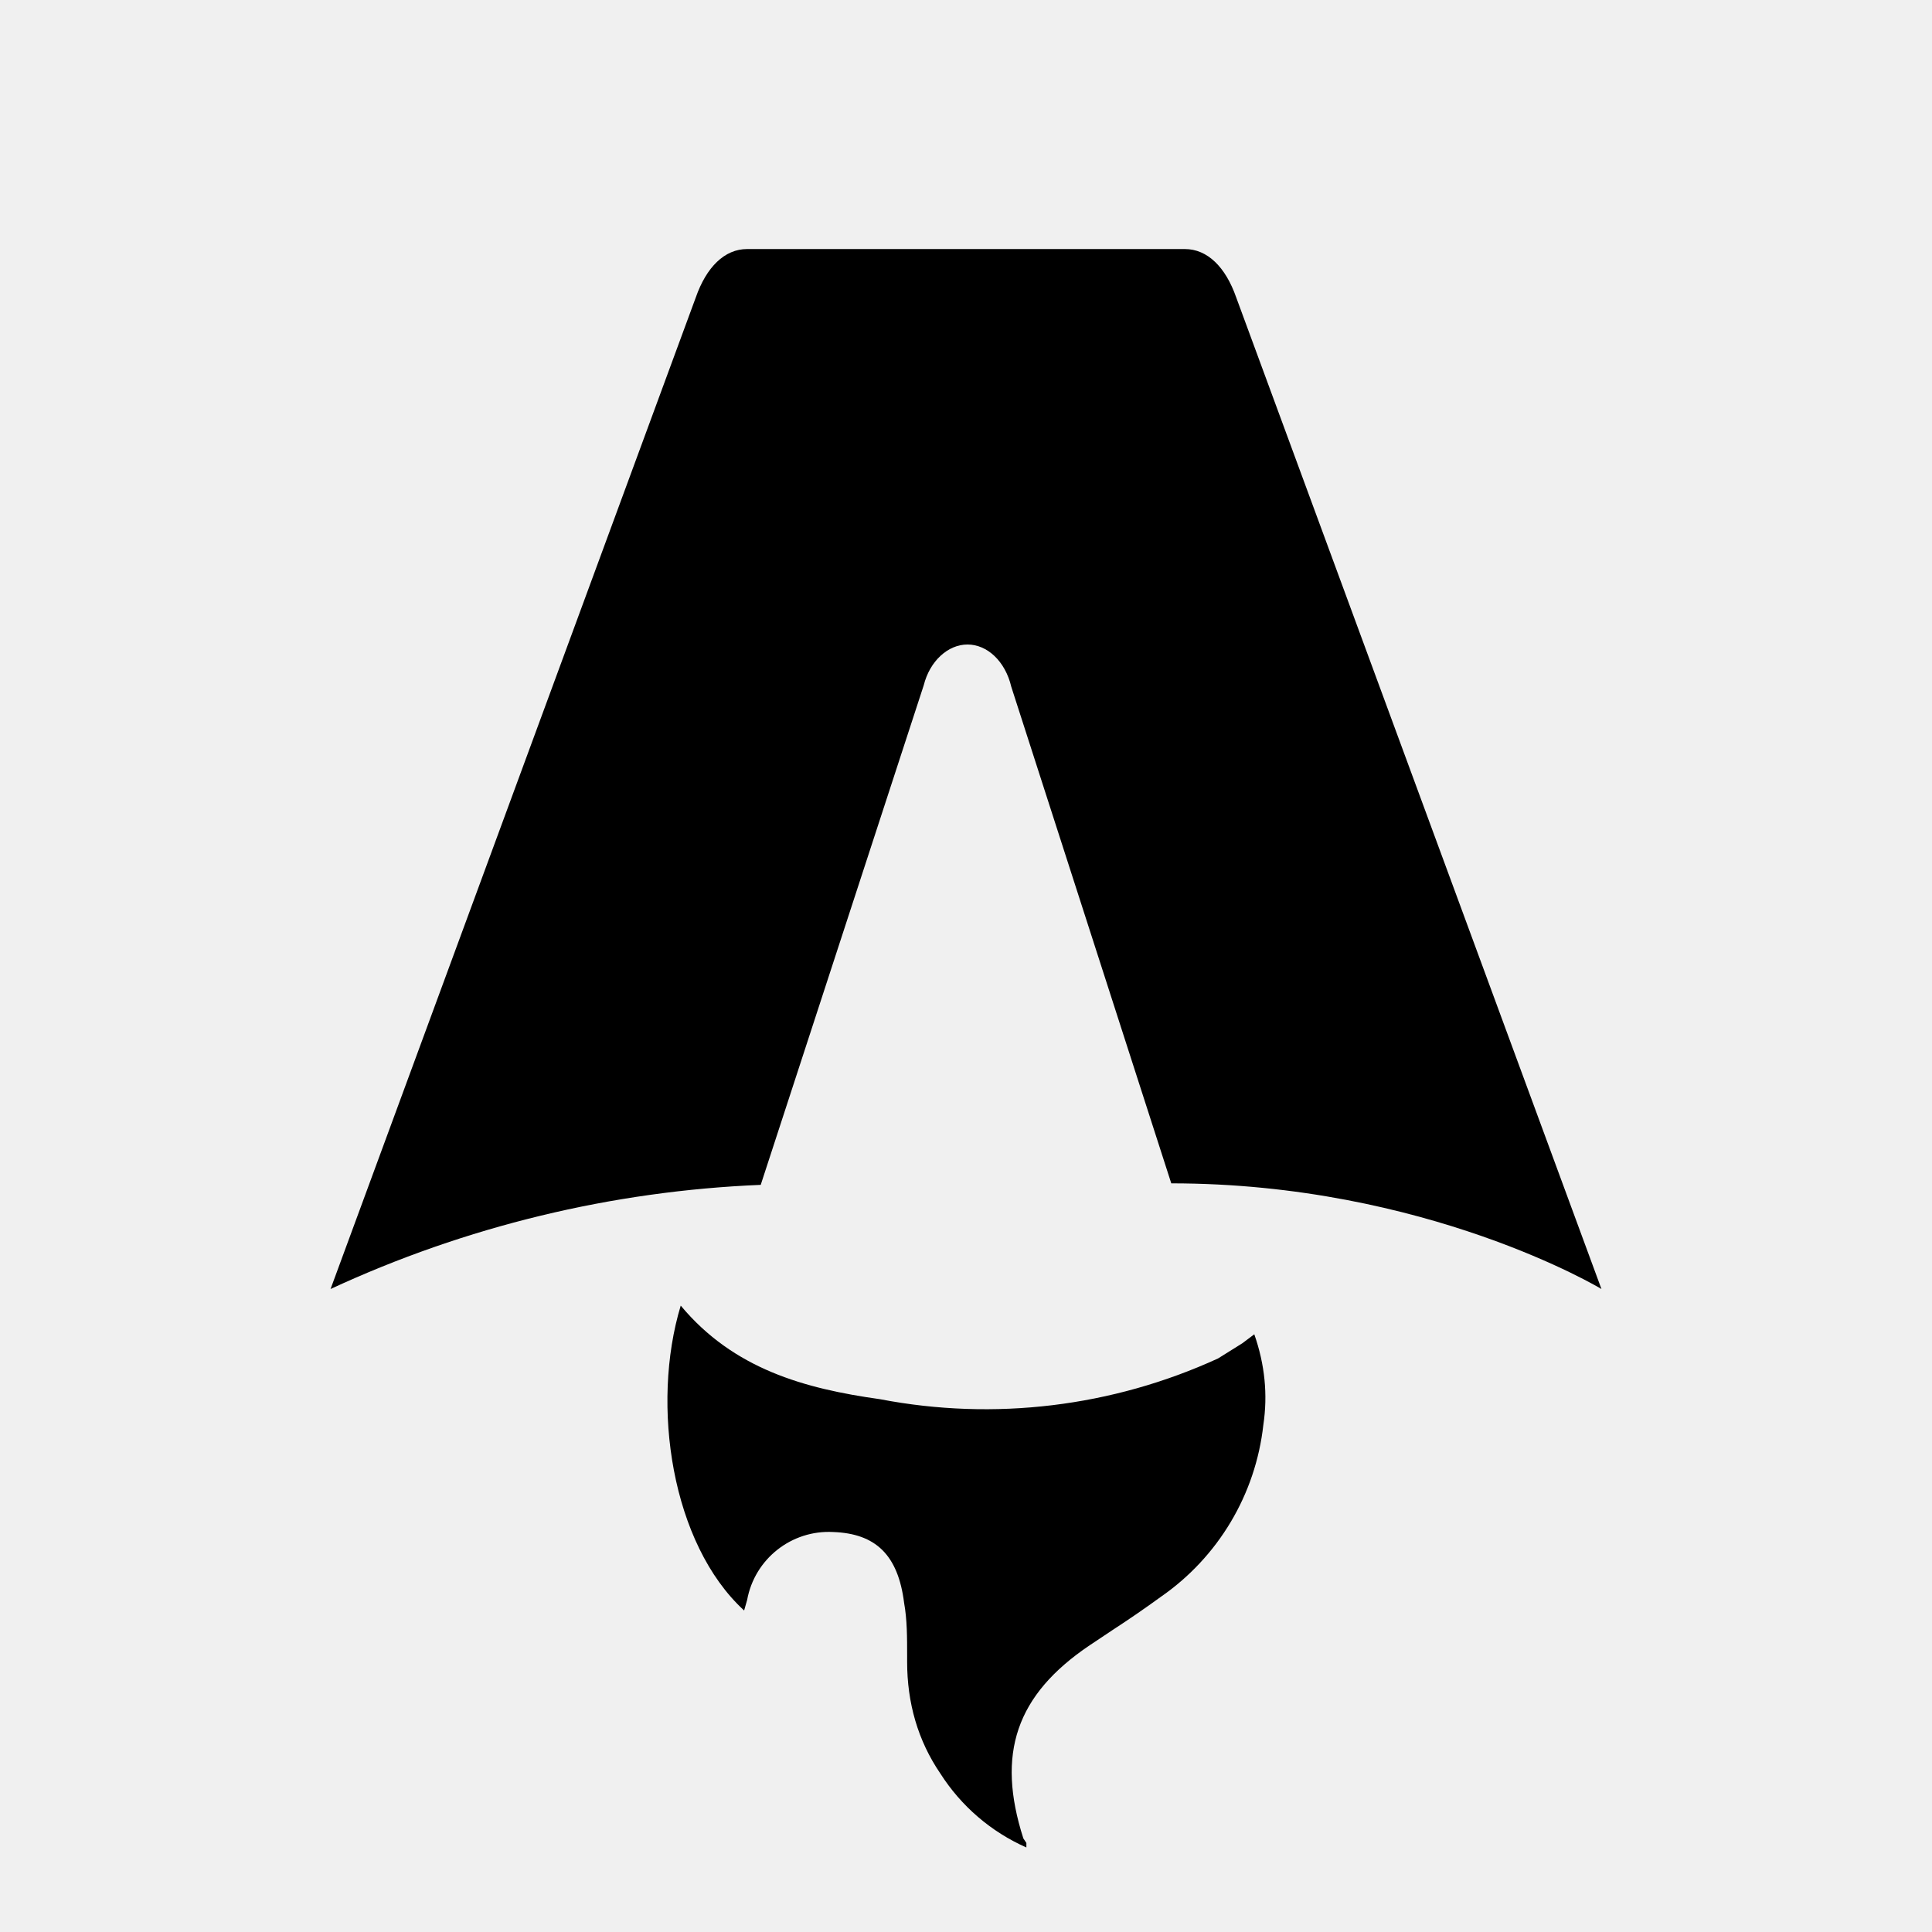
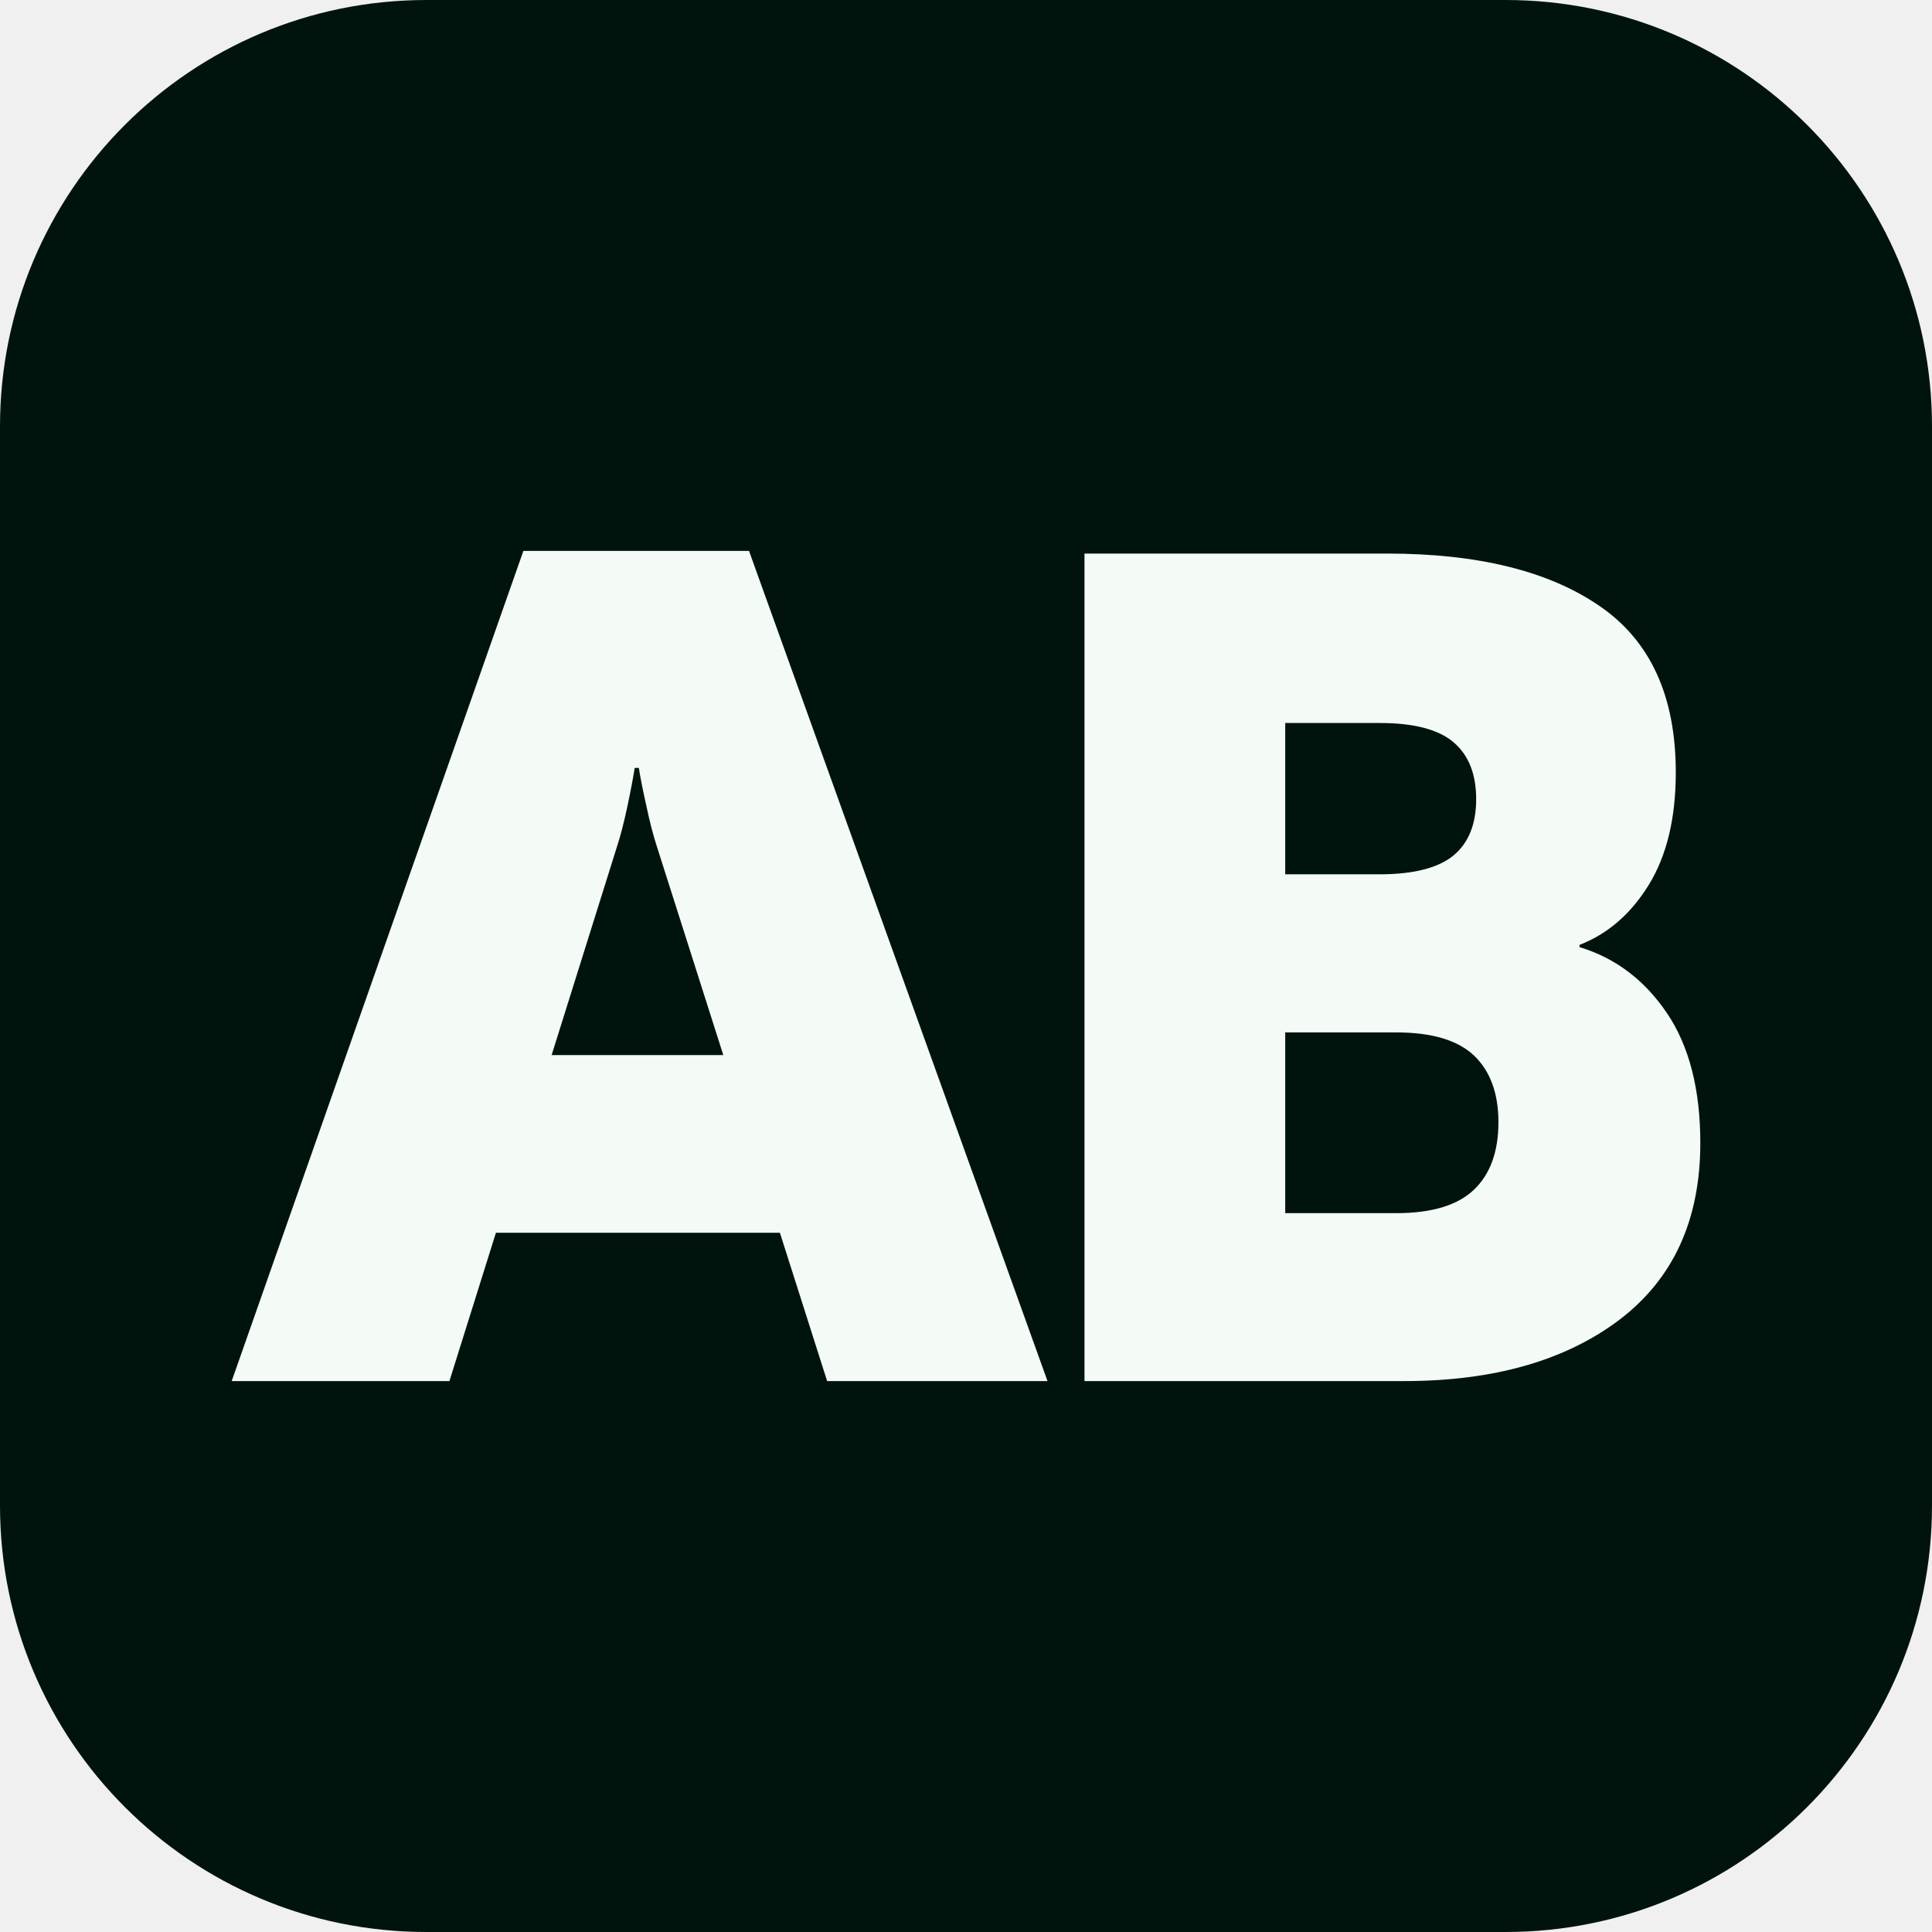
- <svg xmlns="http://www.w3.org/2000/svg" fill="none" viewBox="0 0 128 128">
-   <path d="M50.4 78.5a75.1 75.1 0 0 0-28.5 6.9l24.2-65.7c.7-2 1.9-3.2 3.4-3.2h29c1.5 0 2.7 1.2 3.4 3.2l24.2 65.7s-11.6-7-28.5-7L67 45.5c-.4-1.7-1.6-2.8-2.9-2.8-1.3 0-2.5 1.1-2.9 2.7L50.4 78.5Zm-1.1 28.2Zm-4.2-20.2c-2 6.6-.6 15.8 4.2 20.2a17.5 17.5 0 0 1 .2-.7 5.5 5.5 0 0 1 5.7-4.5c2.8.1 4.3 1.5 4.7 4.7.2 1.1.2 2.3.2 3.5v.4c0 2.7.7 5.2 2.2 7.4a13 13 0 0 0 5.7 4.9v-.3l-.2-.3c-1.8-5.6-.5-9.5 4.4-12.8l1.5-1a73 73 0 0 0 3.2-2.2 16 16 0 0 0 6.8-11.4c.3-2 .1-4-.6-6l-.8.6-1.6 1a37 37 0 0 1-22.4 2.7c-5-.7-9.7-2-13.2-6.2Z" />
-   <style>
-         path { fill: #000; }
-         @media (prefers-color-scheme: dark) {
-             path { fill: #FFF; }
-         }
-     </style>
+ <svg xmlns="http://www.w3.org/2000/svg" viewBox="0 0 512 512">
+   <style>@media (prefers-color-scheme: dark) { rect { fill: #f7f5f5 } path { fill: #0a3b29 } }</style>
+   <rect width="512" height="512" rx="113" fill="#00140d" />
+   <path fill="#f4faf6" d="M61.4 366H119.1L163.4 224.7Q164.8 220.5 166.2 214Q167.6 207.4 168.2 203.5H169.3Q169.9 207.4 171.3 213.6Q172.6 219.8 174.1 224.4L219.2 366H277.6L198.5 146H138.7ZM112.1 326.7H225.3L211.9 279.6H125.3Z M287.4 366H372.1Q407.6 366 429.1 349.8Q450.6 333.5 450.6 302.9Q450.6 281.5 441.7 268.4Q432.8 255.3 418.6 251V250.4Q429.9 246 437 234.4Q444.1 222.8 444.1 204.7Q444.1 174.4 423.9 160.6Q403.7 146.7 367.6 146.7H287.4ZM340.6 321.5V273.6H370Q384.1 273.6 390.6 279.7Q397.1 285.9 397.1 297.4Q397.1 309.1 390.6 315.3Q384.1 321.5 370 321.5ZM340.6 231.7V191.6H365.6Q379.2 191.6 385.2 196.7Q391.2 201.8 391.2 211.8Q391.2 221.7 385.2 226.7Q379.1 231.7 365.6 231.7Z" />
</svg>
